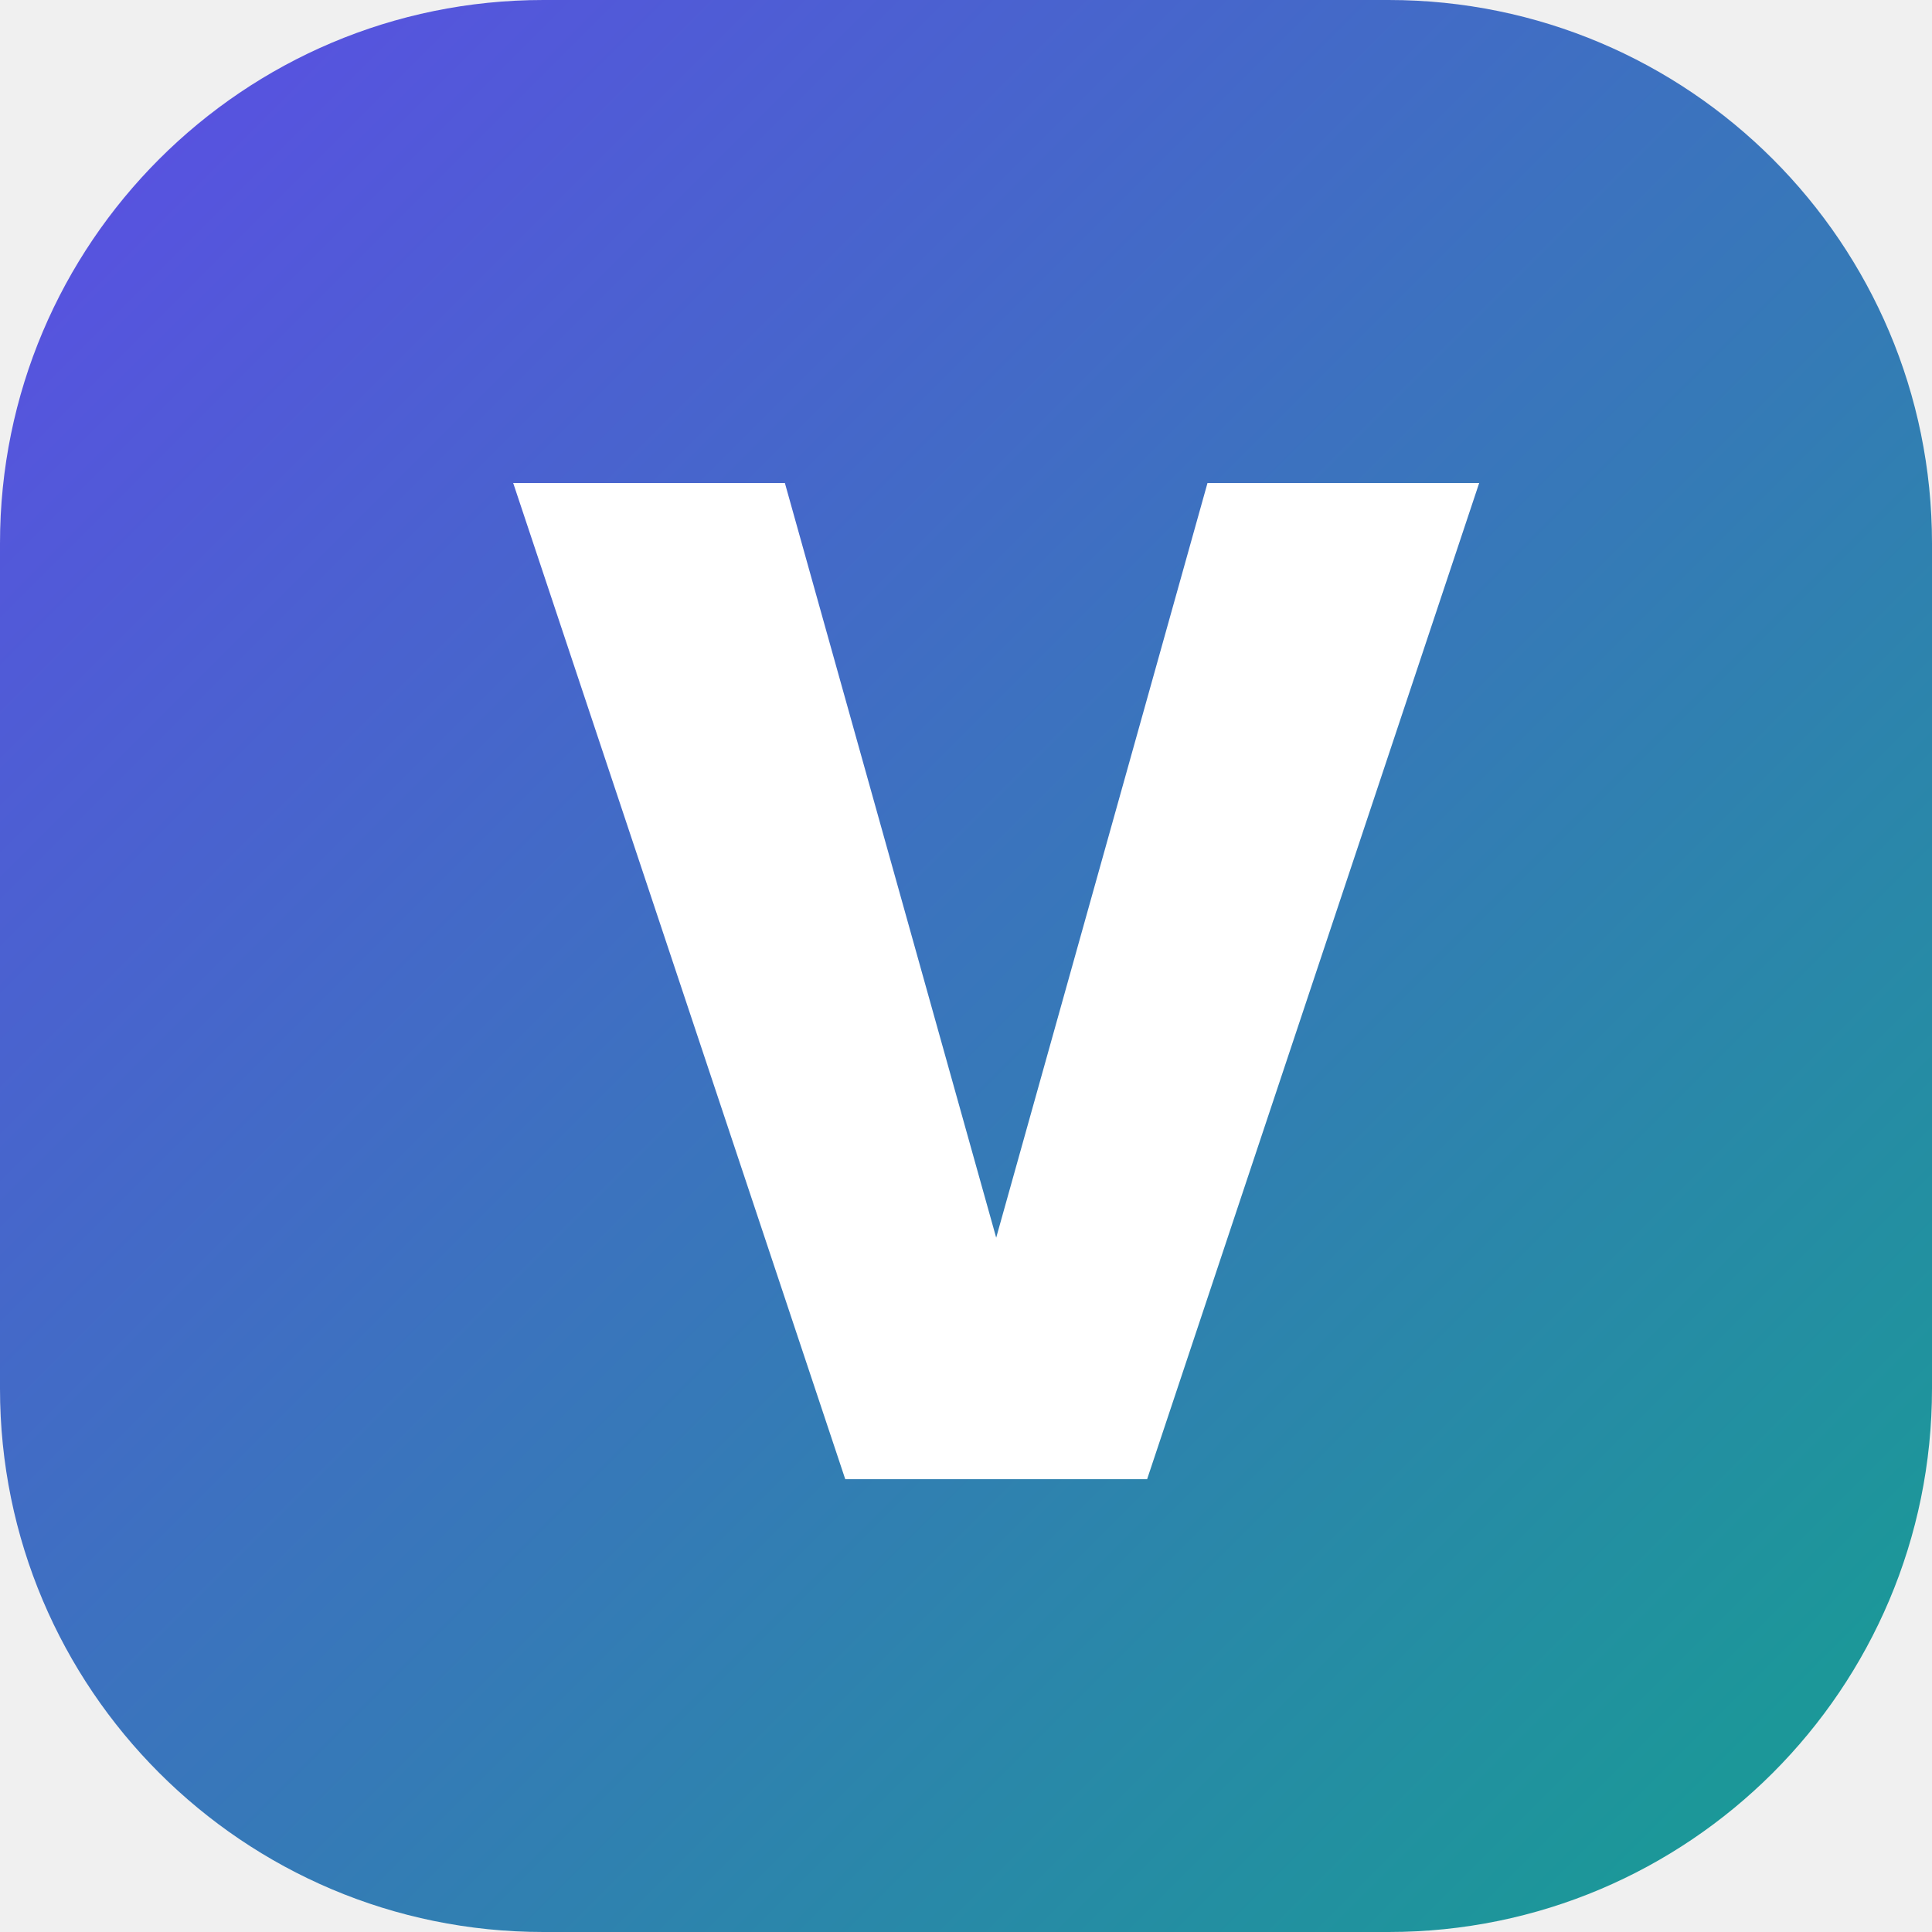
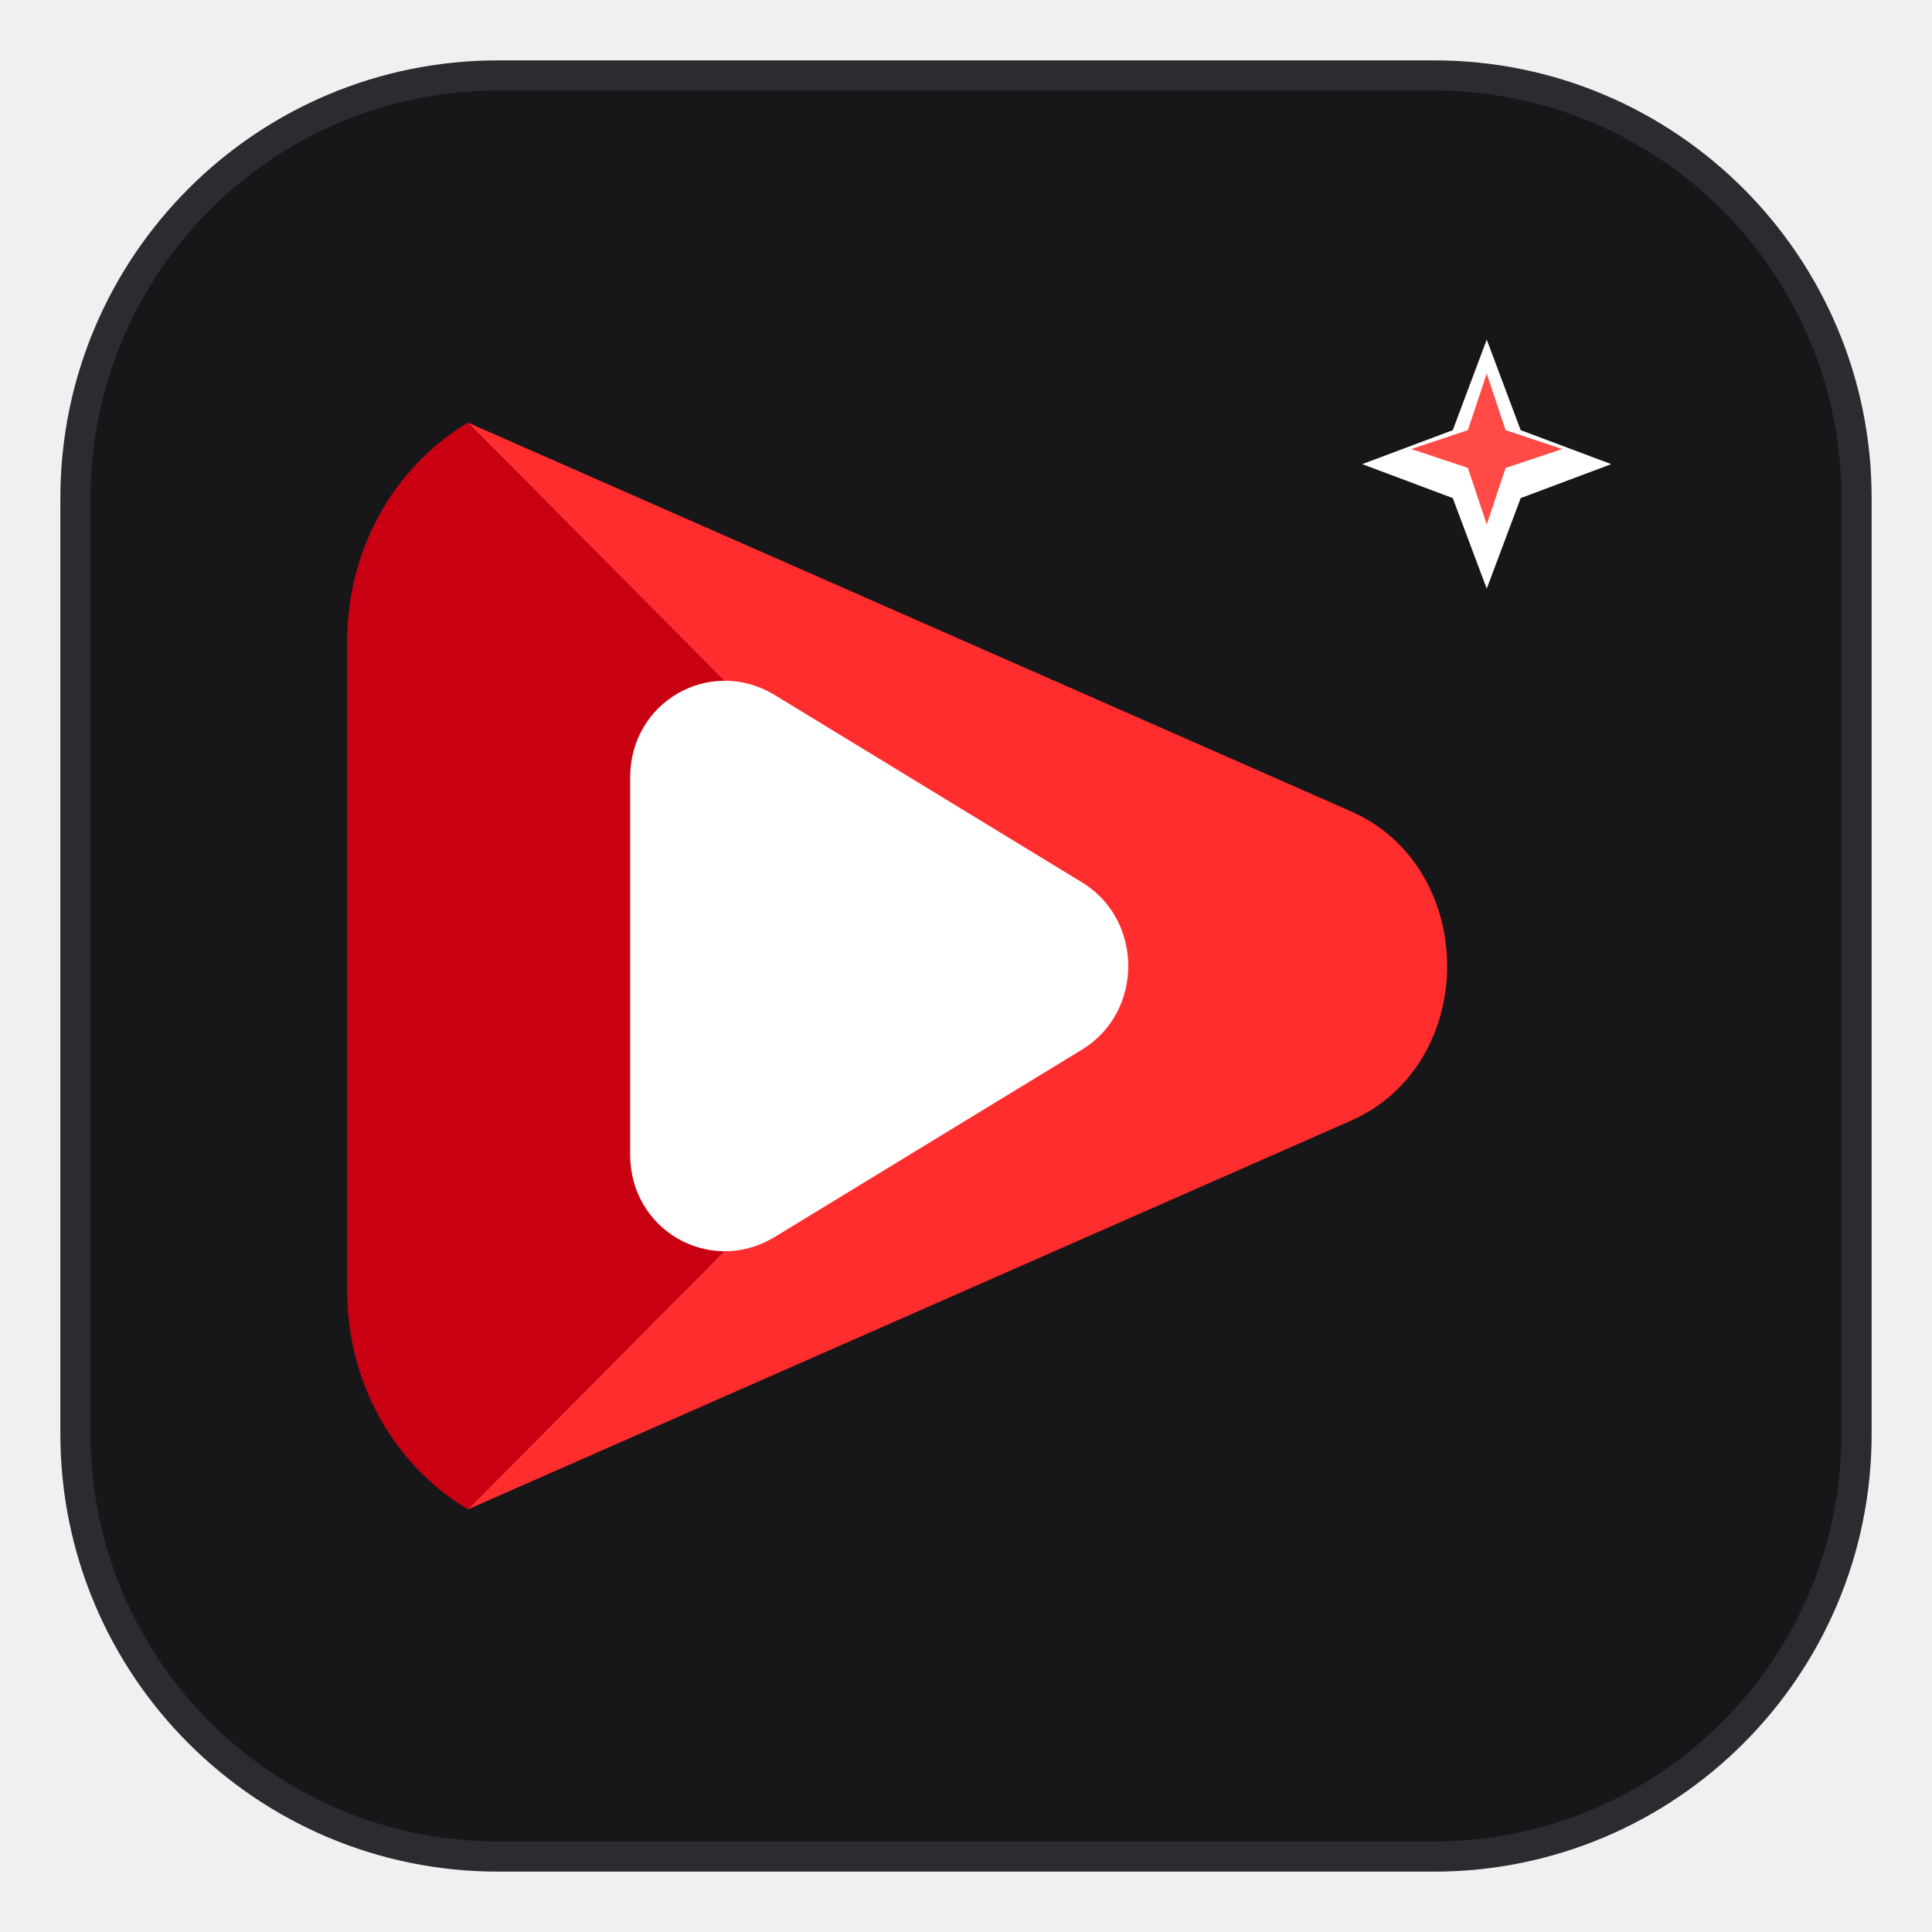
- <svg xmlns="http://www.w3.org/2000/svg" viewBox="0 0 64 64">
-   <defs>
-     <linearGradient id="g" x1="0" y1="0" x2="1" y2="1">
-       <stop stop-color="#5d4ce6" />
-       <stop offset="1" stop-color="#159f91" />
-     </linearGradient>
-   </defs>
-   <rect width="64" height="64" rx="18" fill="url(#g)" />
-   <path d="M17 16h9l7 25 7-25h9L38 49H28L17 16Z" fill="#fff" />
+ <svg xmlns="http://www.w3.org/2000/svg" viewBox="0 0 512 512">
+   <rect x="20" y="20" width="472" height="472" rx="112" fill="#17171A" stroke="#2B2B31" stroke-width="8" />
+   <path d="M124 112c-20 12-32 34-32 58v172c0 24 12 46 32 58l143-144L124 112z" fill="#C90012" />
+   <path d="M124 112l234 103c34 15 34 67 0 82L124 400l143-144L124 112z" fill="#FF2D2D" />
+   <path d="M205 184c-17-10-38 2-38 22v100c0 20 21 32 38 22l82-50c16-10 16-34 0-44l-82-50z" fill="#FFFFFF" />
+   <path d="M394 90l9 24 24 9-24 9-9 24-9-24-24-9 24-9 9-24z" fill="#FFFFFF" />
+   <path d="M394 99l5 15 15 5-15 5-5 15-5-15-15-5 15-5 5-15z" fill="#FF4A45" />
</svg>
